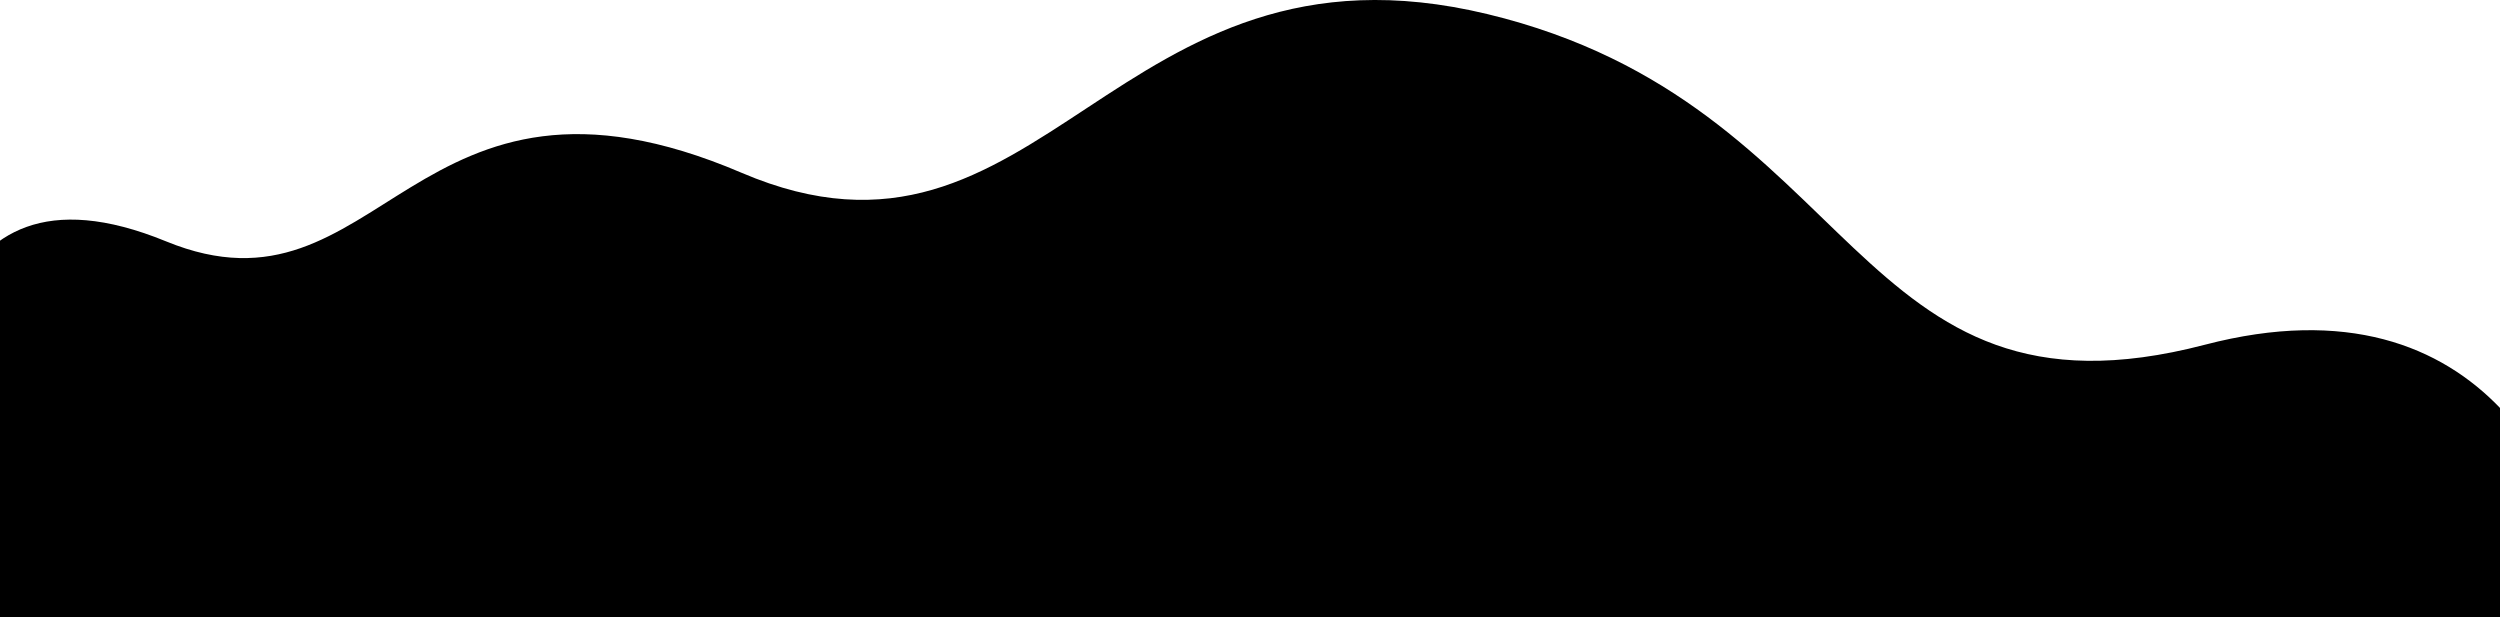
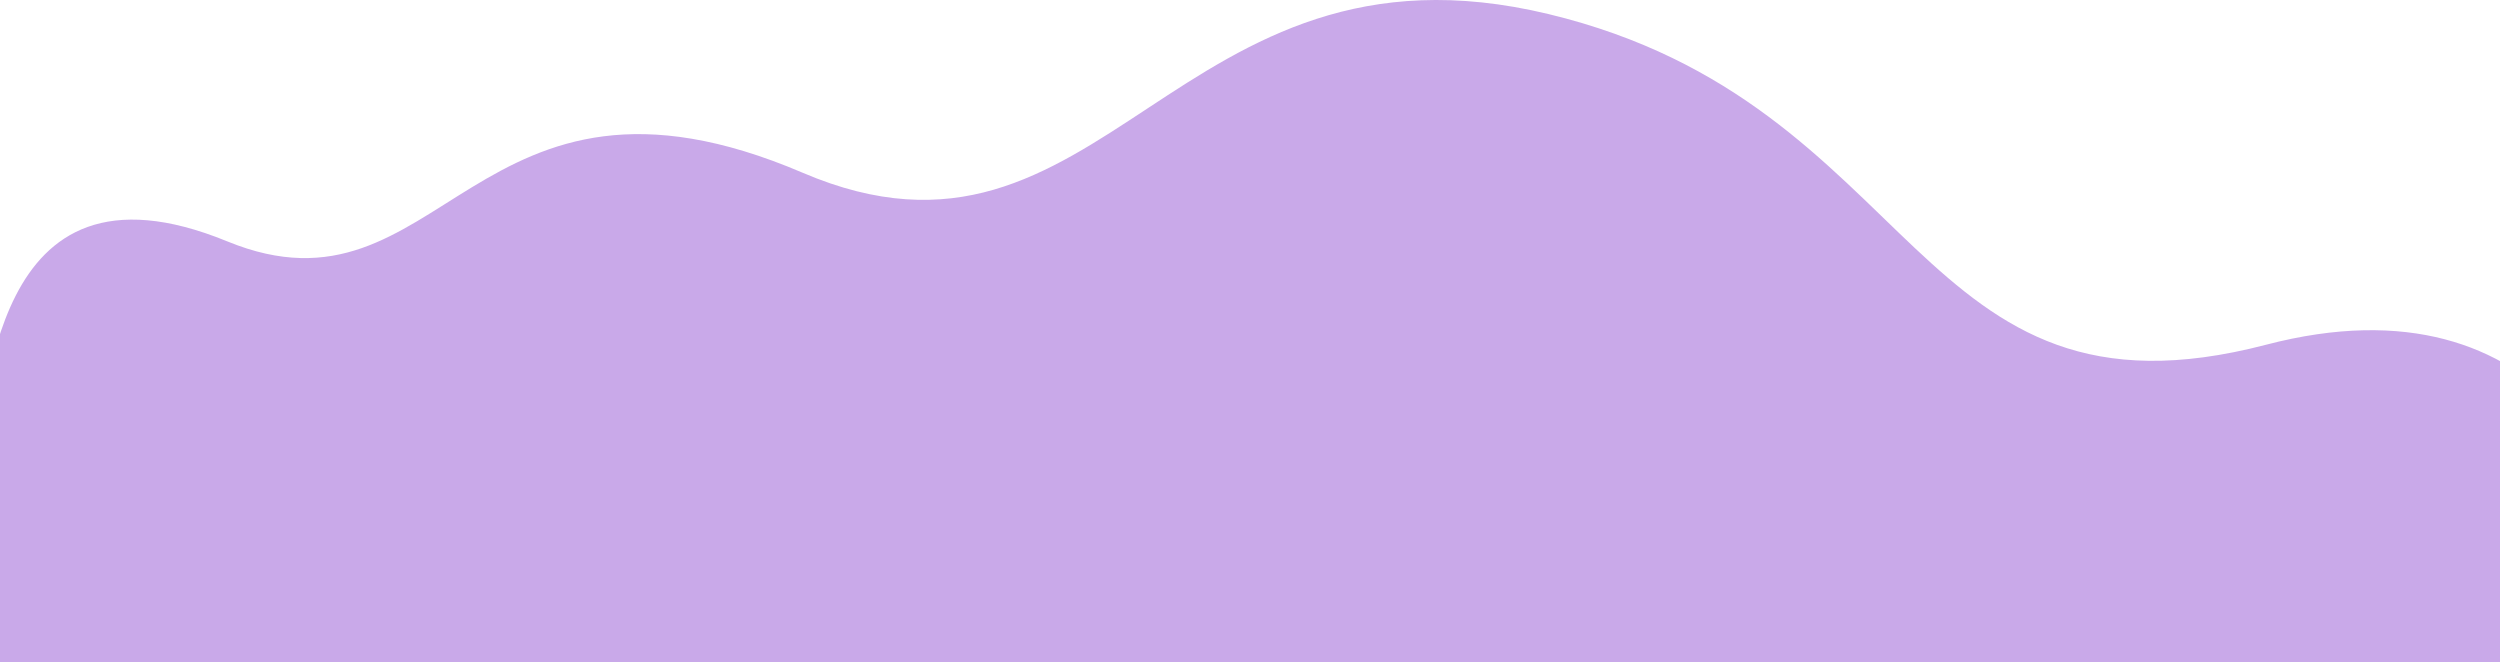
- <svg xmlns="http://www.w3.org/2000/svg" width="1512" height="373" viewBox="0 0 1512 373" fill="none">
-   <path d="M100.5 146C-46.376 85.805 -42 249.649 -55 277.483V449.983H1567.5V375C1561 300.833 1505.1 163.7 1333.5 208.5C1119 264.5 1126 63 899.5 8.5C673 -46 630.847 182.445 448.5 104.495C248.5 18.999 231 199.483 100.5 146Z" fill="black" />
+ <svg xmlns="http://www.w3.org/2000/svg" width="1512" height="400" viewBox="0 0 1512 400" fill="none">
+   <path d="M137.5 146C-9.376 85.805 -5 249.649 -18 277.483V449.983H1604.5V375C1598 300.833 1542.1 163.7 1370.5 208.5C1156 264.5 1163 63 936.5 8.5C710 -46 667.847 182.445 485.5 104.495C285.5 18.999 268 199.483 137.5 146Z" fill="#C9A9E9" />
</svg>
